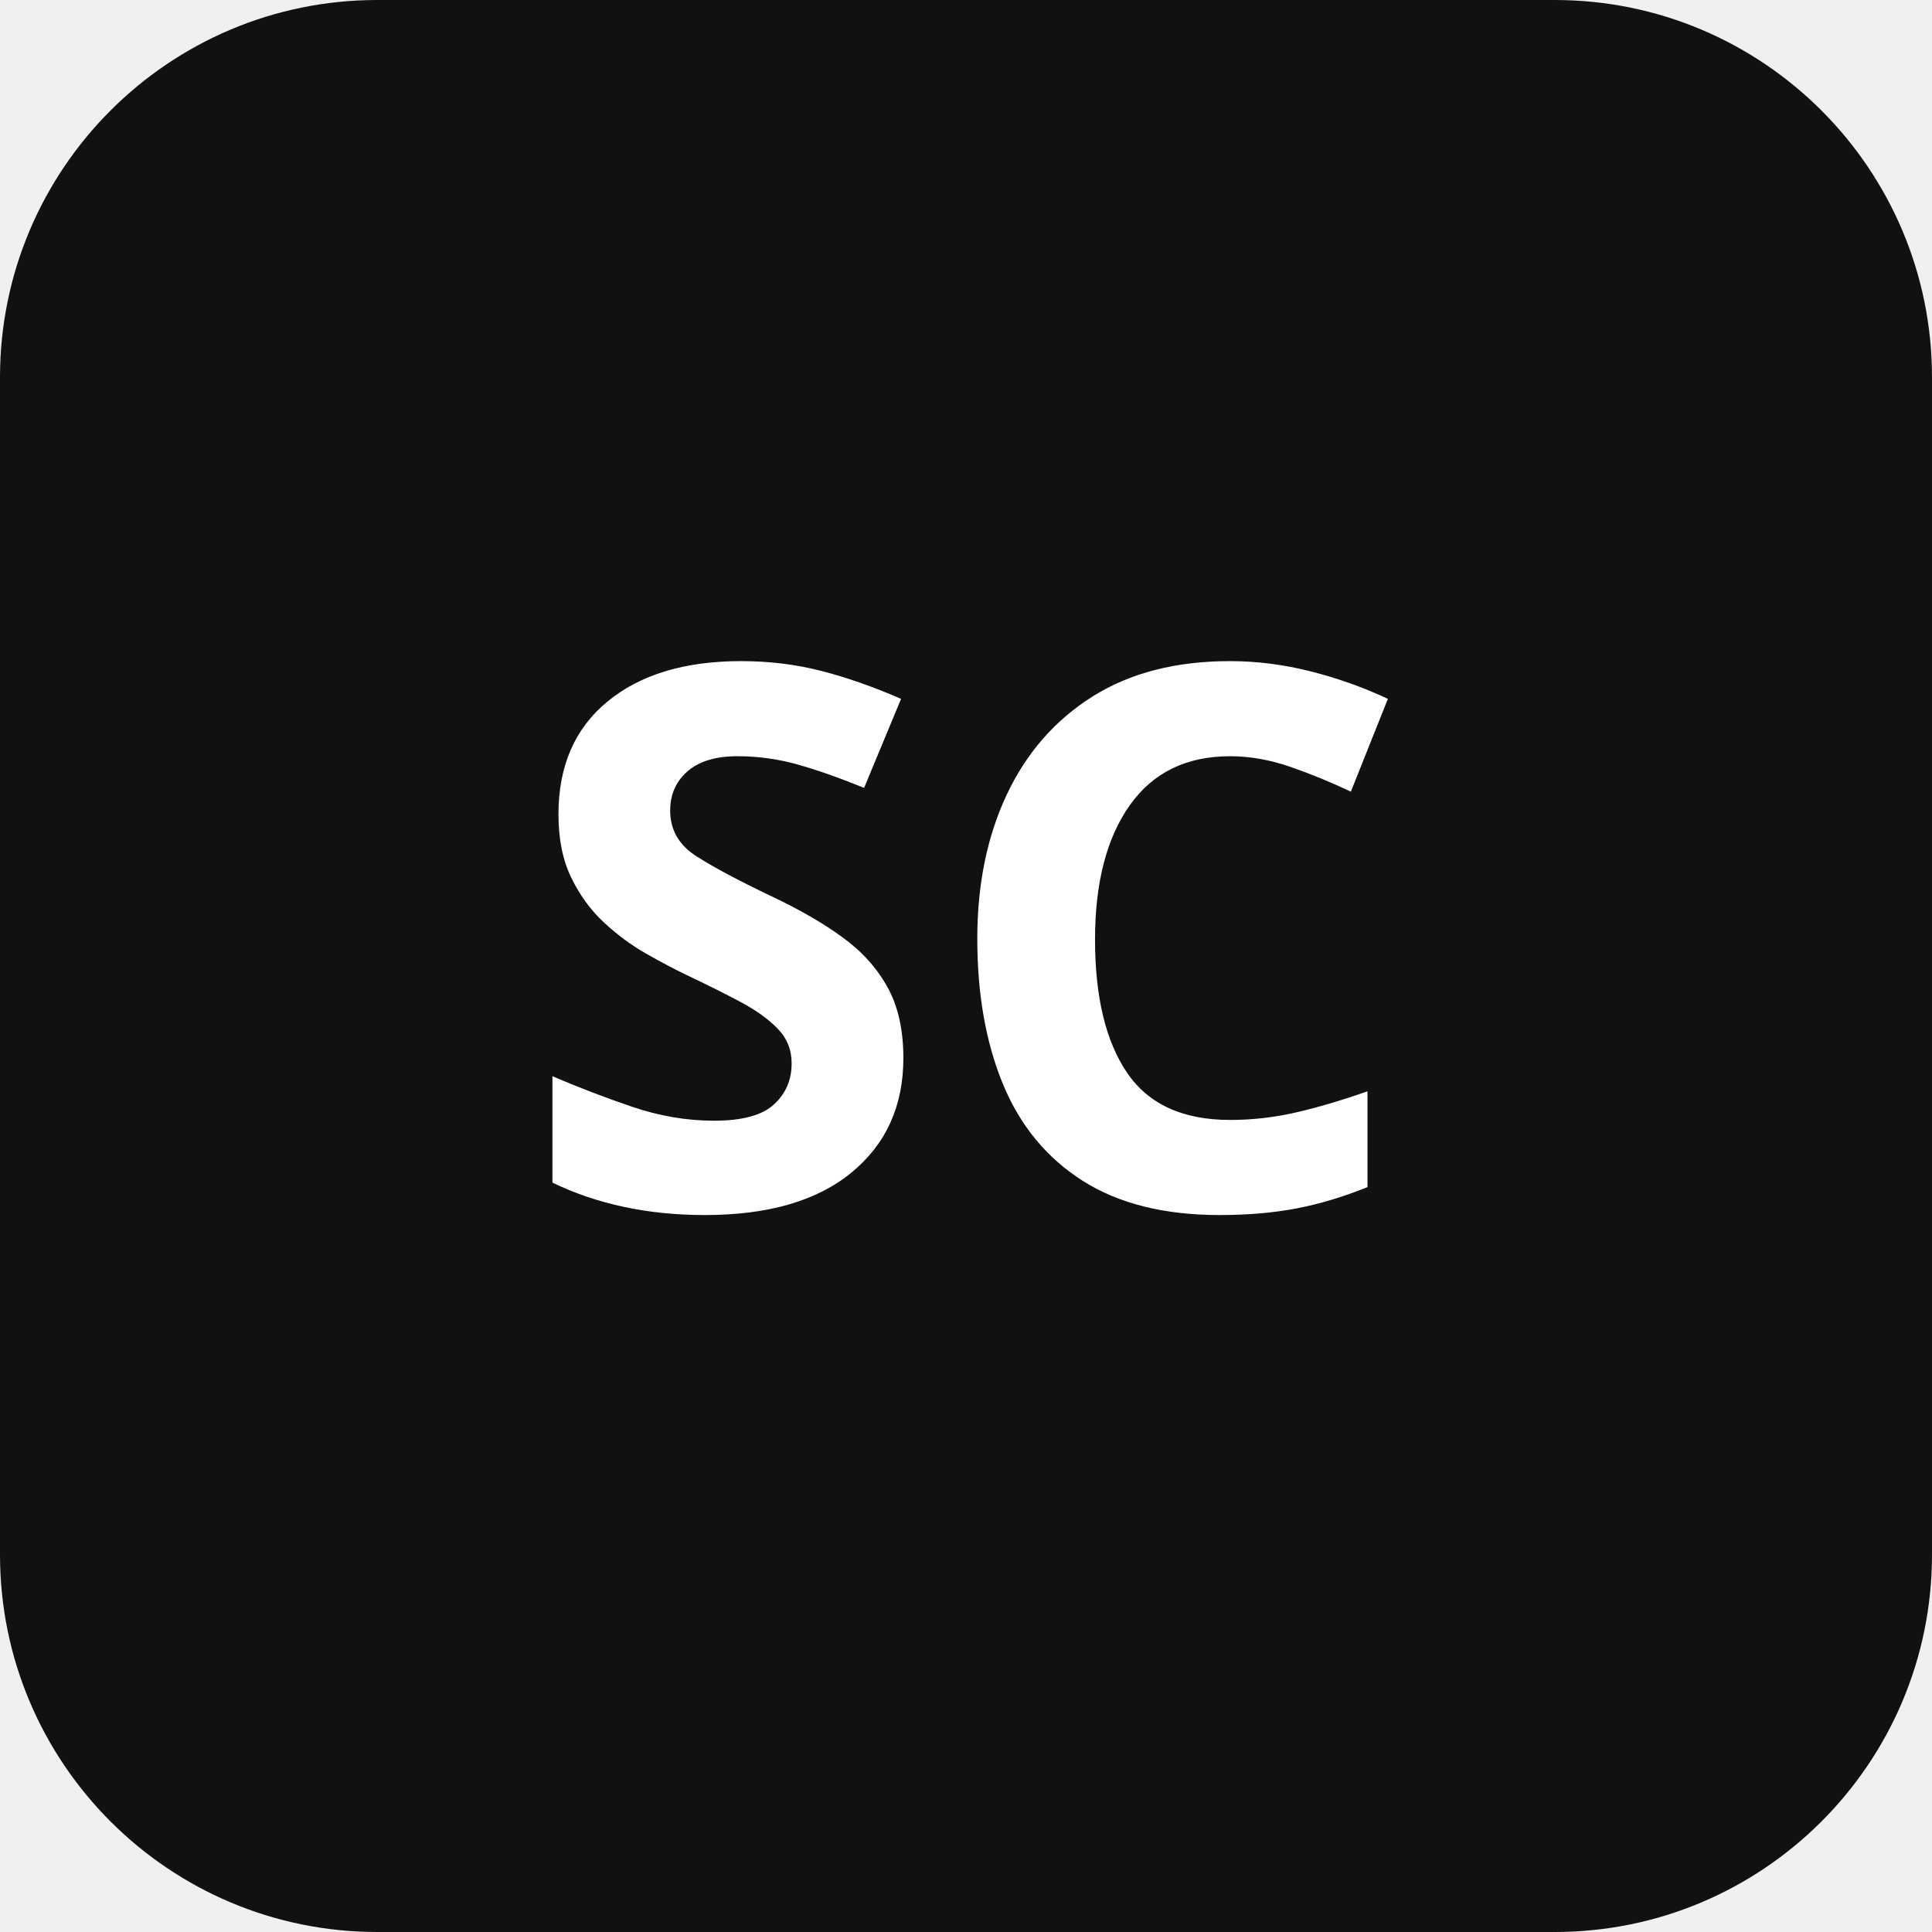
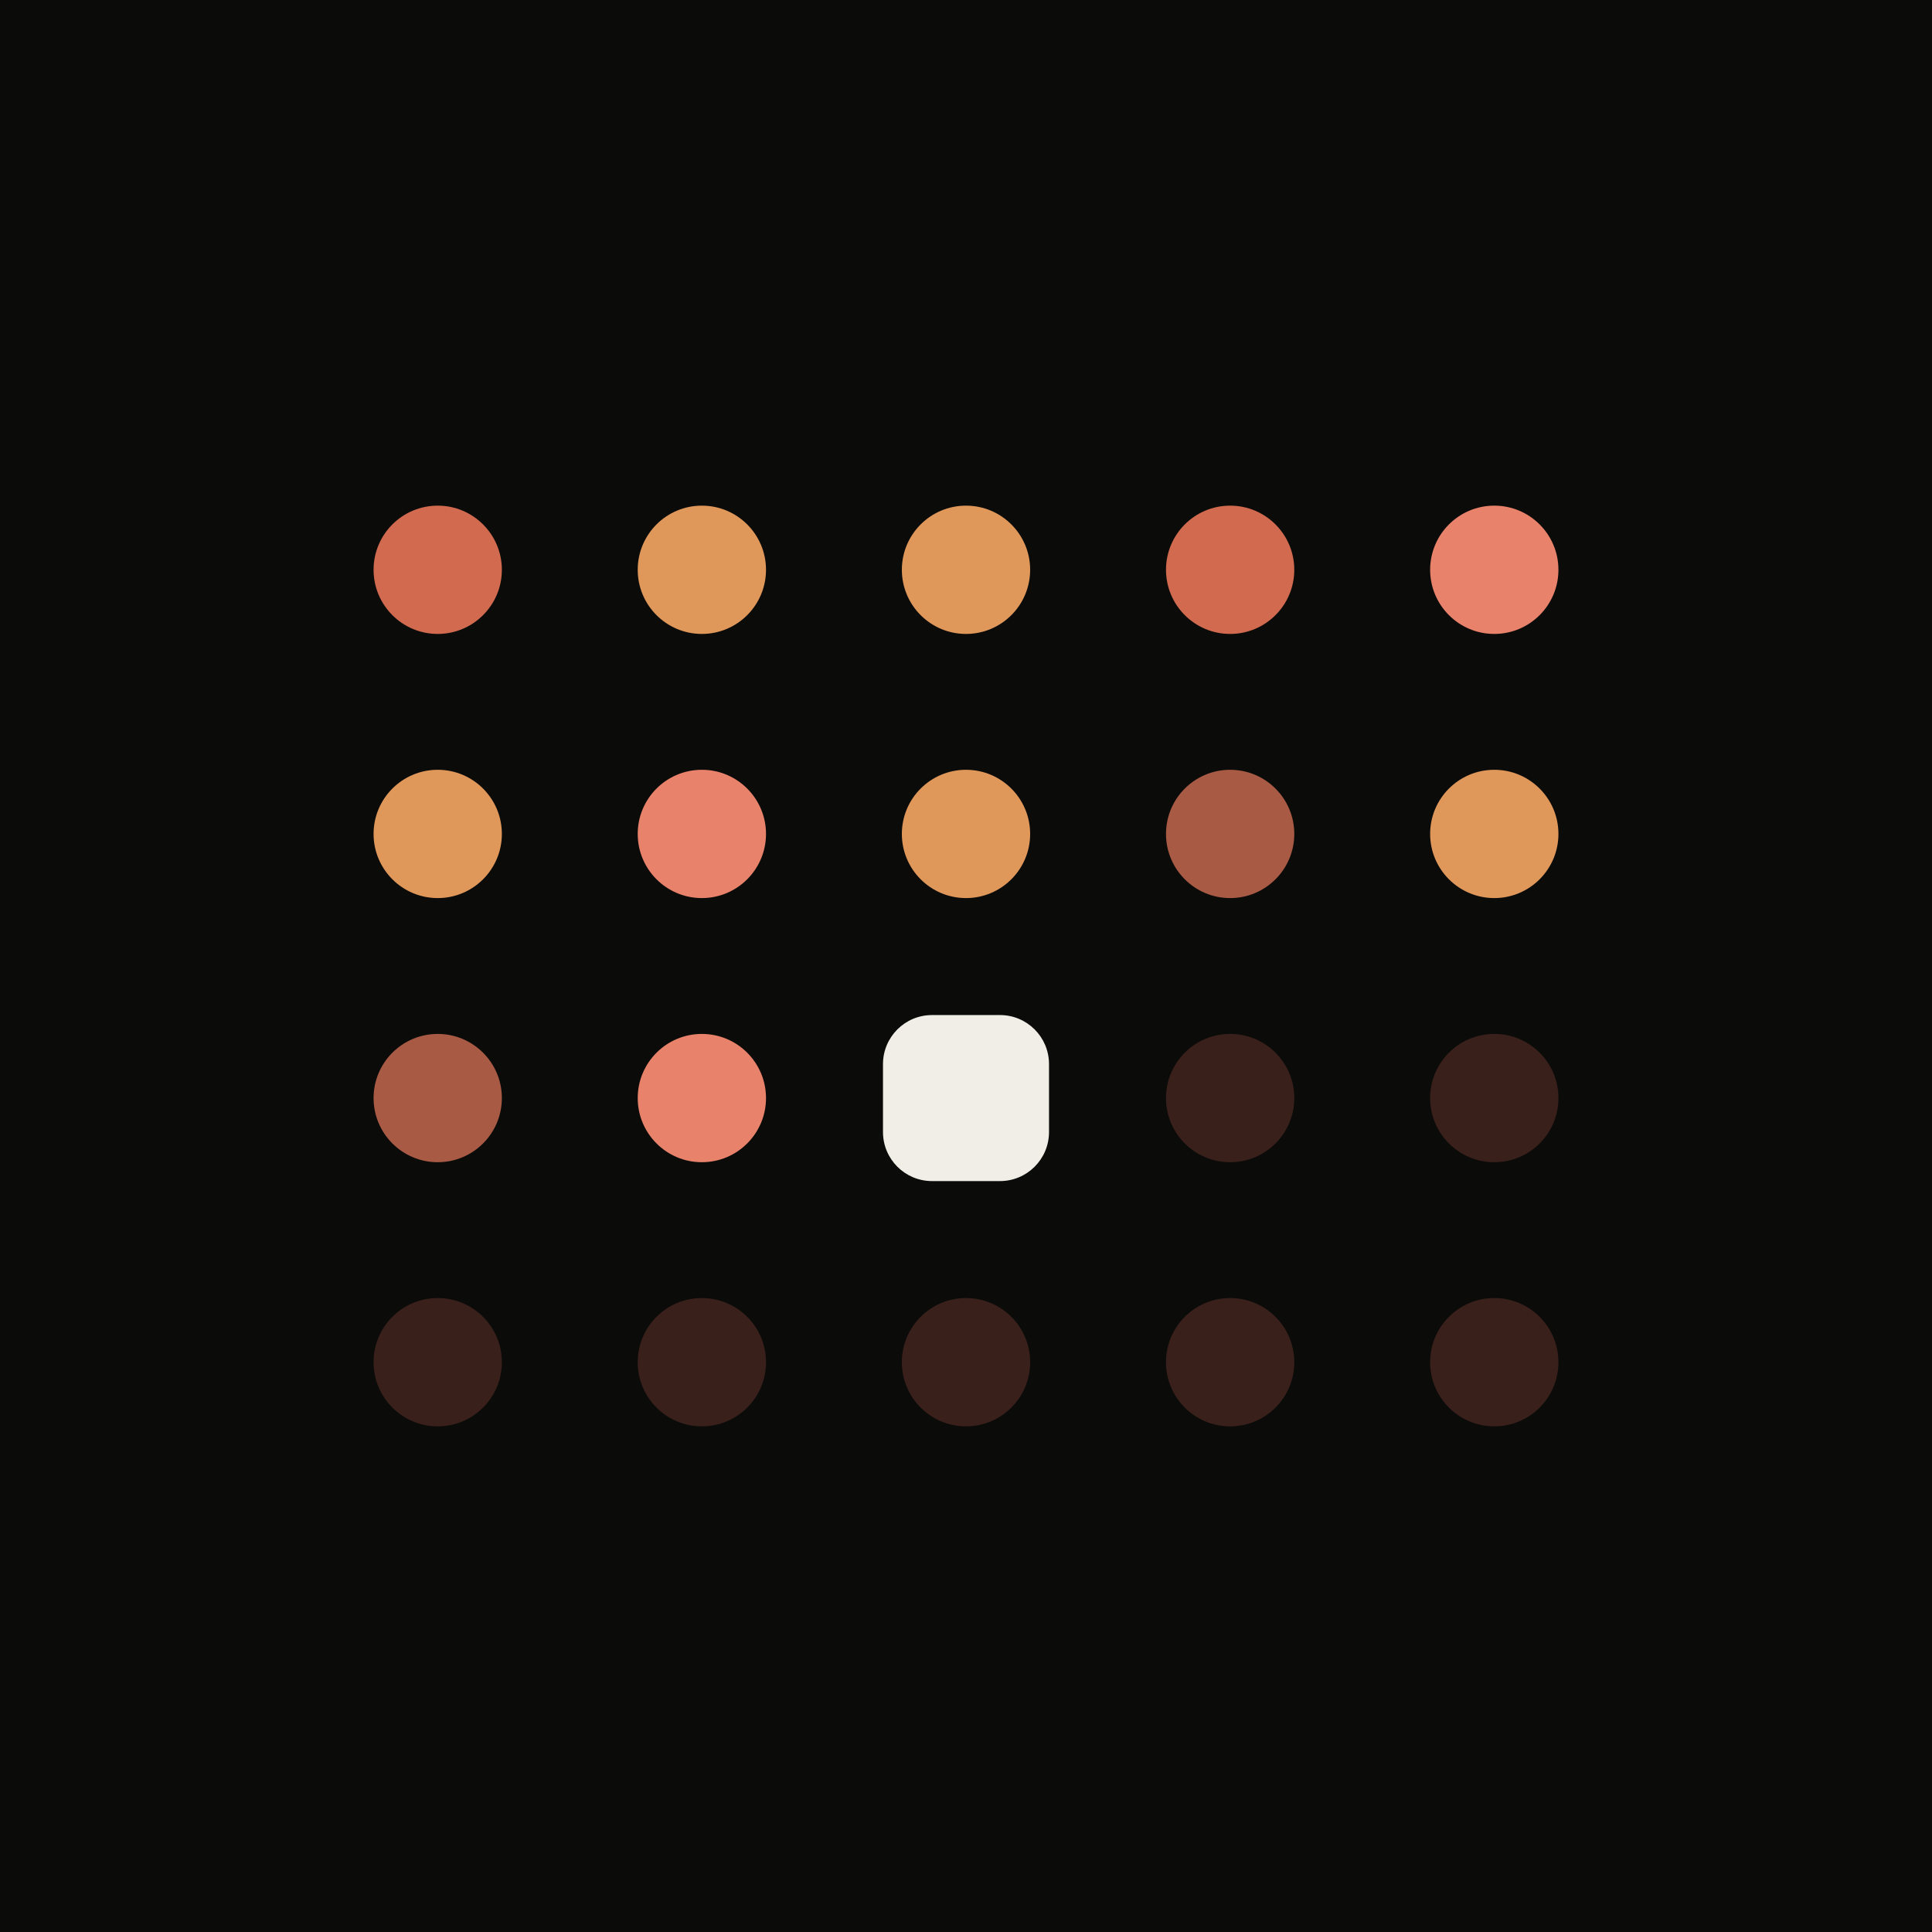
- <svg xmlns="http://www.w3.org/2000/svg" width="512" height="512" viewBox="0 0 512 512">
-   <rect width="512" height="512" rx="100" fill="#111111" />
-   <text x="256" y="320" text-anchor="middle" fill="#ffffff" font-family="sans-serif" font-weight="700" font-size="200">SC</text>
+ <svg xmlns="http://www.w3.org/2000/svg" viewBox="0 0 1024 1024">
+   <rect width="1024" height="1024" fill="#0B0B0A" />
+   <circle cx="232" cy="302" r="34" fill="#D16A4E" />
+   <circle cx="372" cy="302" r="34" fill="#E0975A" />
+   <circle cx="512" cy="302" r="34" fill="#E0975A" />
+   <circle cx="652" cy="302" r="34" fill="#D16A4E" />
+   <circle cx="792" cy="302" r="34" fill="#E9826A" />
+   <circle cx="232" cy="442" r="34" fill="#E0975A" />
+   <circle cx="372" cy="442" r="34" fill="#E9826A" />
+   <circle cx="512" cy="442" r="34" fill="#E0975A" />
+   <circle cx="652" cy="442" r="34" fill="#A85A44" />
+   <circle cx="792" cy="442" r="34" fill="#E0975A" />
+   <circle cx="232" cy="582" r="34" fill="#A85A44" />
+   <circle cx="372" cy="582" r="34" fill="#E9826A" />
+   <rect x="468" y="538" width="88" height="88" rx="26" fill="#F1EEE7" />
+   <circle cx="652" cy="582" r="34" fill="#3A201B" />
+   <circle cx="792" cy="582" r="34" fill="#3A201B" />
+   <circle cx="232" cy="722" r="34" fill="#3A201B" />
+   <circle cx="372" cy="722" r="34" fill="#3A201B" />
+   <circle cx="512" cy="722" r="34" fill="#3A201B" />
+   <circle cx="652" cy="722" r="34" fill="#3A201B" />
+   <circle cx="792" cy="722" r="34" fill="#3A201B" />
</svg>
